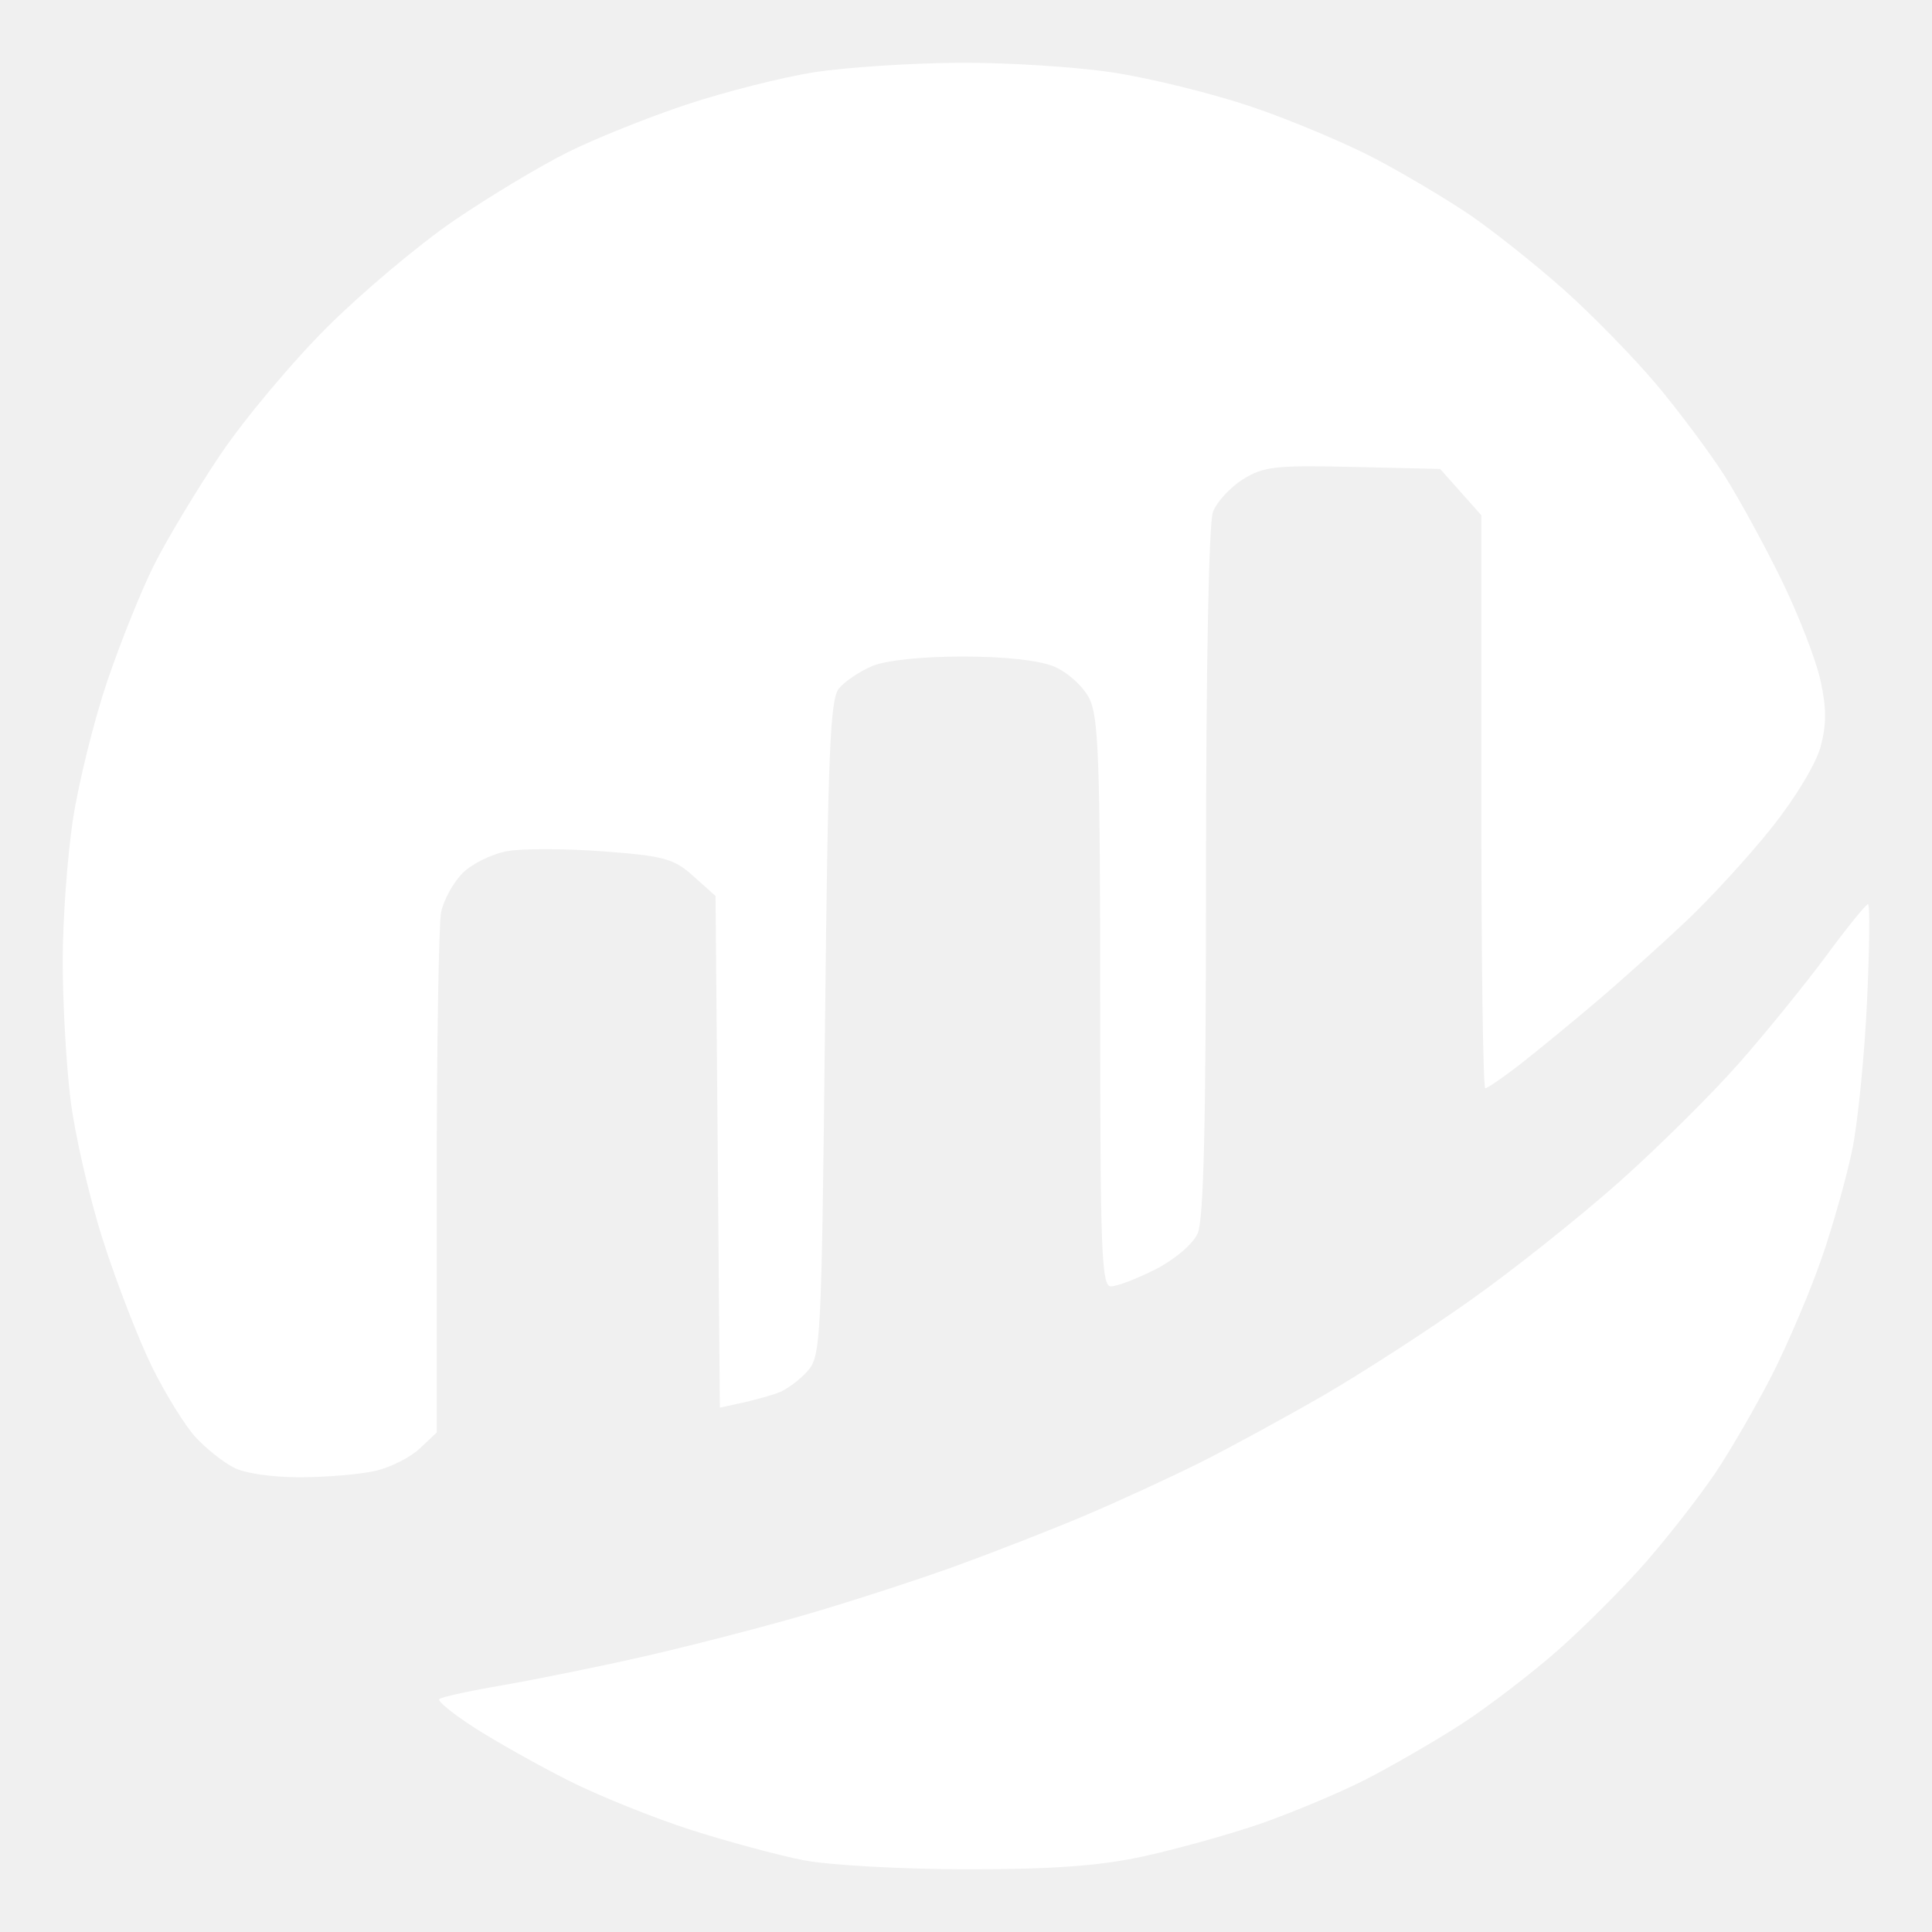
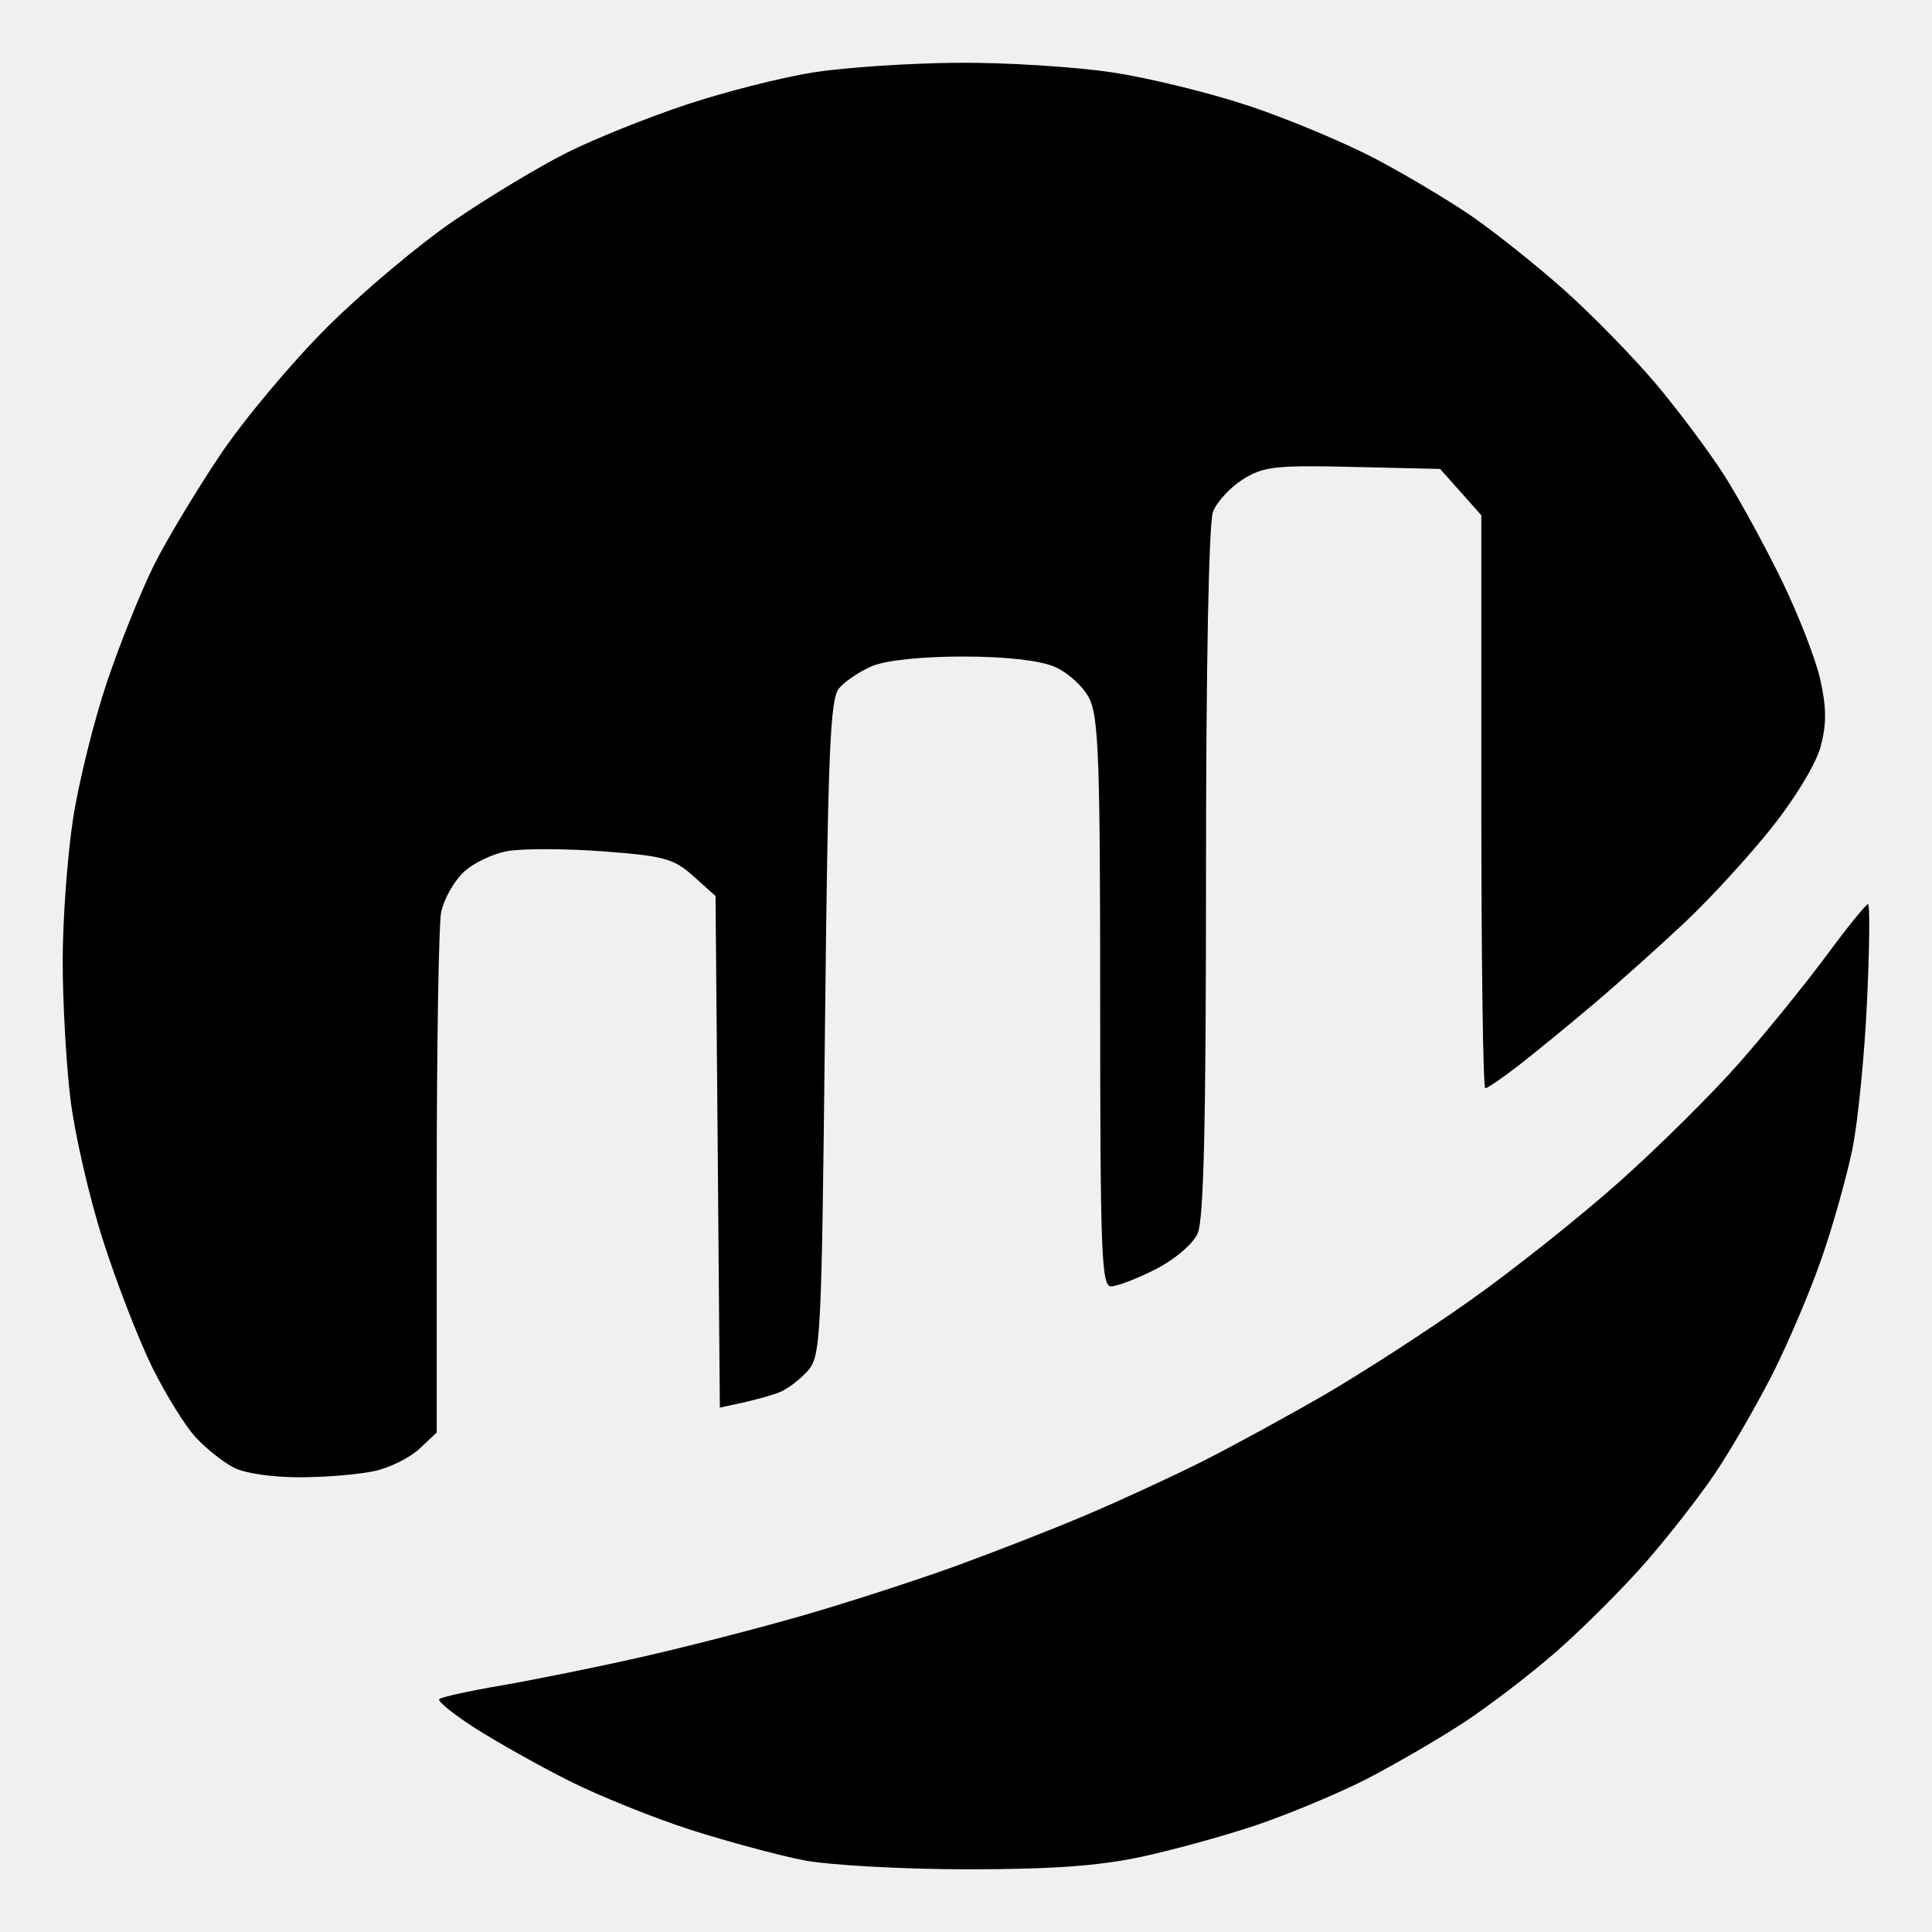
<svg xmlns="http://www.w3.org/2000/svg" width="22" height="22" viewBox="0 0 22 22" fill="none">
-   <path fill-rule="evenodd" clip-rule="evenodd" d="M9.269 0.823C8.914 0.879 8.263 1.043 7.823 1.189C7.383 1.335 6.769 1.581 6.46 1.736C6.151 1.89 5.572 2.238 5.174 2.509C4.776 2.78 4.123 3.329 3.723 3.728C3.323 4.127 2.776 4.78 2.508 5.179C2.24 5.578 1.902 6.14 1.757 6.428C1.612 6.716 1.371 7.315 1.221 7.758C1.071 8.201 0.896 8.908 0.831 9.329C0.767 9.751 0.714 10.476 0.714 10.941C0.714 11.407 0.753 12.114 0.802 12.513C0.85 12.912 1.017 13.637 1.173 14.124C1.329 14.612 1.583 15.265 1.736 15.575C1.89 15.885 2.112 16.242 2.229 16.368C2.346 16.494 2.539 16.648 2.659 16.71C2.785 16.777 3.104 16.823 3.422 16.822C3.723 16.821 4.108 16.788 4.278 16.748C4.448 16.709 4.674 16.595 4.78 16.494L4.973 16.312V13.476C4.973 11.915 4.996 10.526 5.023 10.388C5.051 10.25 5.161 10.049 5.269 9.941C5.377 9.833 5.608 9.721 5.783 9.691C5.959 9.661 6.449 9.663 6.874 9.695C7.563 9.747 7.673 9.777 7.897 9.978L8.148 10.203L8.173 13.116L8.197 16.029L8.454 15.973C8.595 15.942 8.783 15.89 8.871 15.856C8.96 15.822 9.104 15.714 9.193 15.616C9.347 15.444 9.355 15.294 9.394 11.711C9.428 8.558 9.452 7.962 9.554 7.838C9.621 7.758 9.791 7.644 9.933 7.584C10.089 7.519 10.499 7.476 10.961 7.476C11.443 7.476 11.831 7.519 12.003 7.59C12.155 7.654 12.332 7.813 12.402 7.949C12.51 8.159 12.528 8.649 12.528 11.421C12.528 14.267 12.543 14.648 12.651 14.648C12.719 14.648 12.947 14.561 13.158 14.454C13.377 14.342 13.582 14.168 13.637 14.047C13.708 13.891 13.733 12.794 13.733 9.935C13.733 7.597 13.765 5.953 13.812 5.829C13.855 5.716 14.009 5.549 14.153 5.458C14.388 5.312 14.525 5.296 15.408 5.317L16.399 5.34L16.634 5.604L16.868 5.867V9.129C16.868 10.924 16.888 12.392 16.913 12.392C16.938 12.392 17.109 12.274 17.295 12.131C17.48 11.987 17.866 11.671 18.154 11.427C18.441 11.184 18.907 10.766 19.19 10.499C19.473 10.233 19.915 9.751 20.172 9.428C20.443 9.089 20.679 8.698 20.732 8.502C20.8 8.246 20.799 8.058 20.729 7.743C20.678 7.512 20.481 7.004 20.291 6.614C20.101 6.224 19.808 5.687 19.64 5.421C19.471 5.155 19.119 4.684 18.858 4.373C18.596 4.063 18.123 3.579 17.806 3.297C17.489 3.015 17.014 2.638 16.752 2.457C16.488 2.277 16 1.986 15.666 1.81C15.333 1.634 14.698 1.367 14.256 1.217C13.814 1.067 13.1 0.89 12.669 0.825C12.239 0.76 11.443 0.71 10.901 0.715C10.359 0.719 9.625 0.768 9.269 0.823ZM20.798 10.881C20.56 11.202 20.117 11.749 19.813 12.095C19.509 12.442 18.894 13.052 18.446 13.452C17.998 13.851 17.234 14.46 16.747 14.804C16.261 15.149 15.506 15.637 15.07 15.89C14.633 16.142 14 16.487 13.663 16.656C13.326 16.824 12.743 17.093 12.367 17.252C11.992 17.412 11.322 17.673 10.88 17.834C10.438 17.994 9.661 18.246 9.152 18.393C8.644 18.54 7.812 18.754 7.304 18.869C6.796 18.984 6.079 19.129 5.712 19.192C5.344 19.255 5.025 19.325 5.002 19.348C4.979 19.371 5.162 19.519 5.409 19.678C5.657 19.836 6.139 20.107 6.481 20.279C6.823 20.451 7.447 20.702 7.867 20.837C8.286 20.971 8.865 21.127 9.152 21.183C9.441 21.239 10.269 21.285 11.001 21.286C11.964 21.287 12.509 21.248 12.992 21.145C13.357 21.067 13.954 20.902 14.318 20.779C14.681 20.655 15.232 20.425 15.542 20.268C15.851 20.11 16.349 19.822 16.648 19.628C16.946 19.434 17.435 19.06 17.734 18.797C18.033 18.534 18.487 18.08 18.742 17.788C18.997 17.496 19.351 17.042 19.529 16.779C19.706 16.516 19.998 16.01 20.179 15.656C20.359 15.301 20.614 14.703 20.744 14.326C20.875 13.949 21.032 13.387 21.095 13.077C21.157 12.767 21.232 12.014 21.26 11.405C21.289 10.795 21.294 10.296 21.271 10.296C21.249 10.296 21.035 10.559 20.798 10.881Z" fill="white" />
+   <path fill-rule="evenodd" clip-rule="evenodd" d="M9.269 0.823C8.914 0.879 8.263 1.043 7.823 1.189C7.383 1.335 6.769 1.581 6.46 1.736C6.151 1.89 5.572 2.238 5.174 2.509C4.776 2.78 4.123 3.329 3.723 3.728C3.323 4.127 2.776 4.78 2.508 5.179C2.24 5.578 1.902 6.14 1.757 6.428C1.612 6.716 1.371 7.315 1.221 7.758C1.071 8.201 0.896 8.908 0.831 9.329C0.767 9.751 0.714 10.476 0.714 10.941C0.714 11.407 0.753 12.114 0.802 12.513C0.85 12.912 1.017 13.637 1.173 14.124C1.329 14.612 1.583 15.265 1.736 15.575C1.89 15.885 2.112 16.242 2.229 16.368C2.346 16.494 2.539 16.648 2.659 16.71C2.785 16.777 3.104 16.823 3.422 16.822C3.723 16.821 4.108 16.788 4.278 16.748C4.448 16.709 4.674 16.595 4.78 16.494L4.973 16.312V13.476C4.973 11.915 4.996 10.526 5.023 10.388C5.051 10.25 5.161 10.049 5.269 9.941C5.377 9.833 5.608 9.721 5.783 9.691C5.959 9.661 6.449 9.663 6.874 9.695C7.563 9.747 7.673 9.777 7.897 9.978L8.148 10.203L8.173 13.116L8.197 16.029L8.454 15.973C8.595 15.942 8.783 15.89 8.871 15.856C8.96 15.822 9.104 15.714 9.193 15.616C9.347 15.444 9.355 15.294 9.394 11.711C9.428 8.558 9.452 7.962 9.554 7.838C9.621 7.758 9.791 7.644 9.933 7.584C10.089 7.519 10.499 7.476 10.961 7.476C11.443 7.476 11.831 7.519 12.003 7.59C12.155 7.654 12.332 7.813 12.402 7.949C12.51 8.159 12.528 8.649 12.528 11.421C12.528 14.267 12.543 14.648 12.651 14.648C12.719 14.648 12.947 14.561 13.158 14.454C13.377 14.342 13.582 14.168 13.637 14.047C13.708 13.891 13.733 12.794 13.733 9.935C13.733 7.597 13.765 5.953 13.812 5.829C13.855 5.716 14.009 5.549 14.153 5.458C14.388 5.312 14.525 5.296 15.408 5.317L16.399 5.34L16.634 5.604L16.868 5.867V9.129C16.868 10.924 16.888 12.392 16.913 12.392C16.938 12.392 17.109 12.274 17.295 12.131C17.48 11.987 17.866 11.671 18.154 11.427C18.441 11.184 18.907 10.766 19.19 10.499C19.473 10.233 19.915 9.751 20.172 9.428C20.443 9.089 20.679 8.698 20.732 8.502C20.8 8.246 20.799 8.058 20.729 7.743C20.678 7.512 20.481 7.004 20.291 6.614C20.101 6.224 19.808 5.687 19.64 5.421C19.471 5.155 19.119 4.684 18.858 4.373C18.596 4.063 18.123 3.579 17.806 3.297C17.489 3.015 17.014 2.638 16.752 2.457C16.488 2.277 16 1.986 15.666 1.81C15.333 1.634 14.698 1.367 14.256 1.217C13.814 1.067 13.1 0.89 12.669 0.825C12.239 0.76 11.443 0.71 10.901 0.715C10.359 0.719 9.625 0.768 9.269 0.823ZM20.798 10.881C20.56 11.202 20.117 11.749 19.813 12.095C19.509 12.442 18.894 13.052 18.446 13.452C17.998 13.851 17.234 14.46 16.747 14.804C16.261 15.149 15.506 15.637 15.07 15.89C14.633 16.142 14 16.487 13.663 16.656C13.326 16.824 12.743 17.093 12.367 17.252C11.992 17.412 11.322 17.673 10.88 17.834C10.438 17.994 9.661 18.246 9.152 18.393C8.644 18.54 7.812 18.754 7.304 18.869C6.796 18.984 6.079 19.129 5.712 19.192C5.344 19.255 5.025 19.325 5.002 19.348C4.979 19.371 5.162 19.519 5.409 19.678C5.657 19.836 6.139 20.107 6.481 20.279C6.823 20.451 7.447 20.702 7.867 20.837C8.286 20.971 8.865 21.127 9.152 21.183C9.441 21.239 10.269 21.285 11.001 21.286C11.964 21.287 12.509 21.248 12.992 21.145C13.357 21.067 13.954 20.902 14.318 20.779C14.681 20.655 15.232 20.425 15.542 20.268C15.851 20.11 16.349 19.822 16.648 19.628C16.946 19.434 17.435 19.06 17.734 18.797C18.033 18.534 18.487 18.08 18.742 17.788C18.997 17.496 19.351 17.042 19.529 16.779C19.706 16.516 19.998 16.01 20.179 15.656C20.359 15.301 20.614 14.703 20.744 14.326C20.875 13.949 21.032 13.387 21.095 13.077C21.157 12.767 21.232 12.014 21.26 11.405C21.289 10.795 21.294 10.296 21.271 10.296C21.249 10.296 21.035 10.559 20.798 10.881Z" fill="black" />
</svg>
